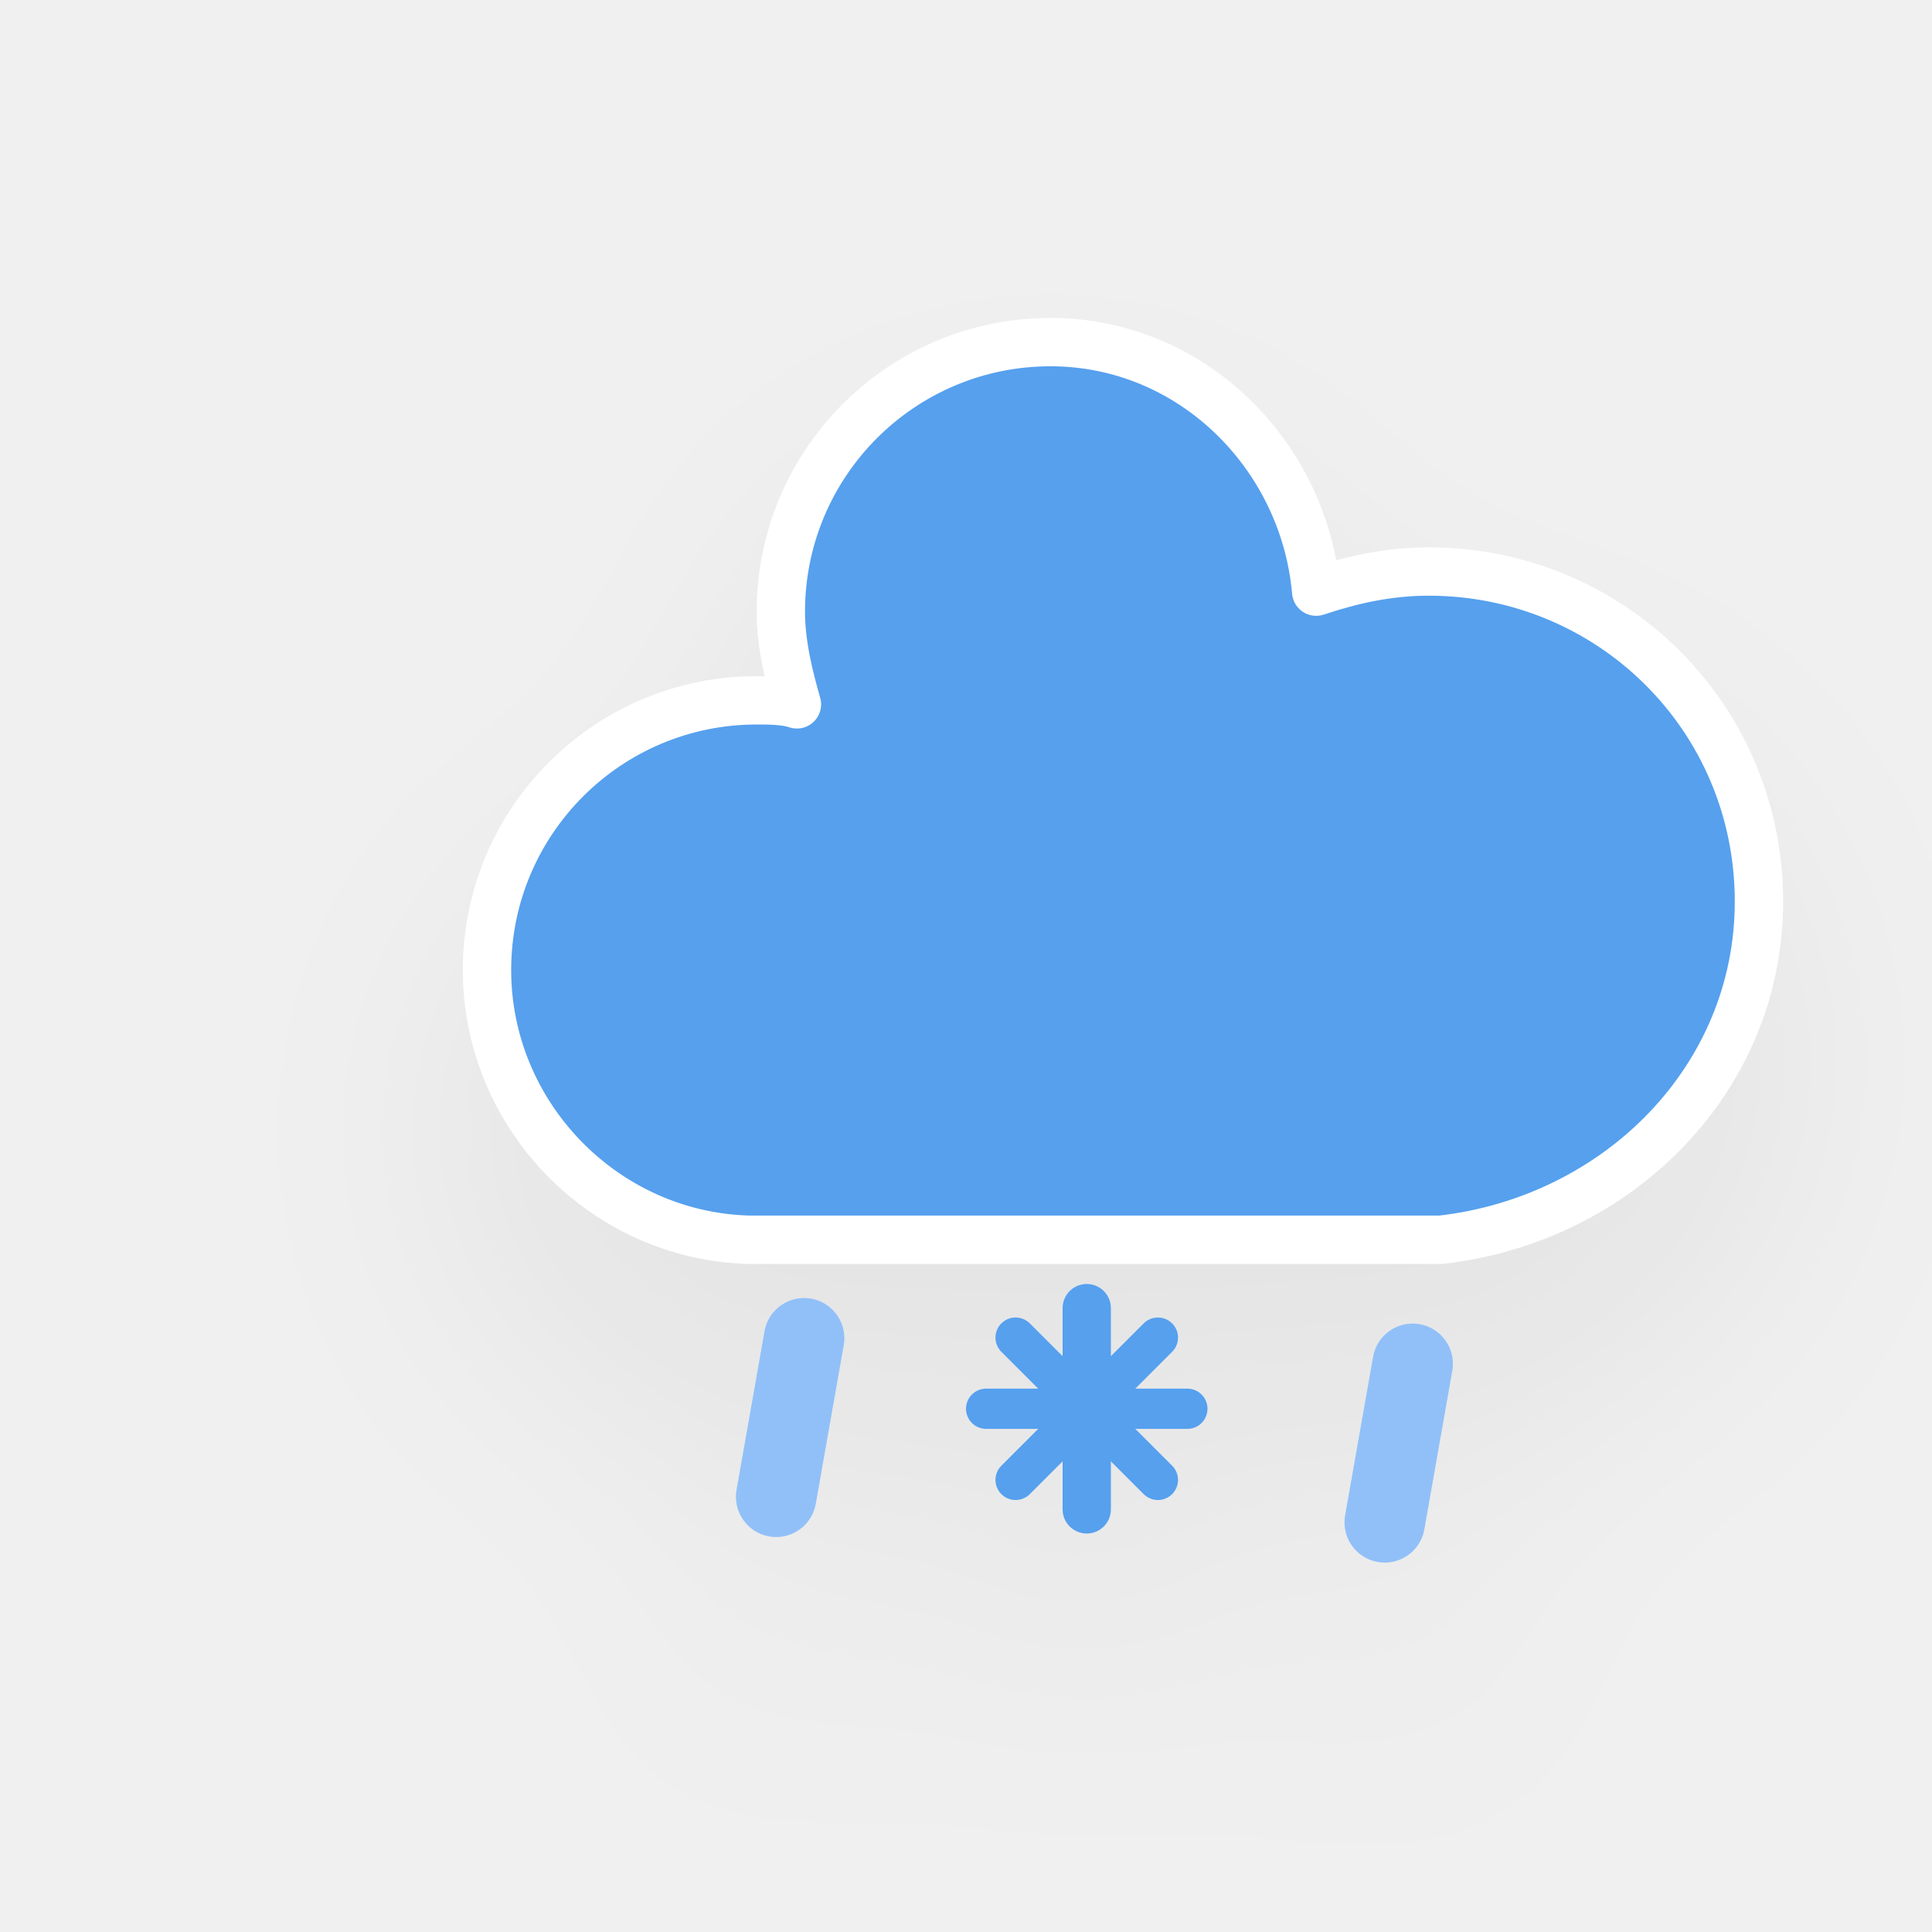
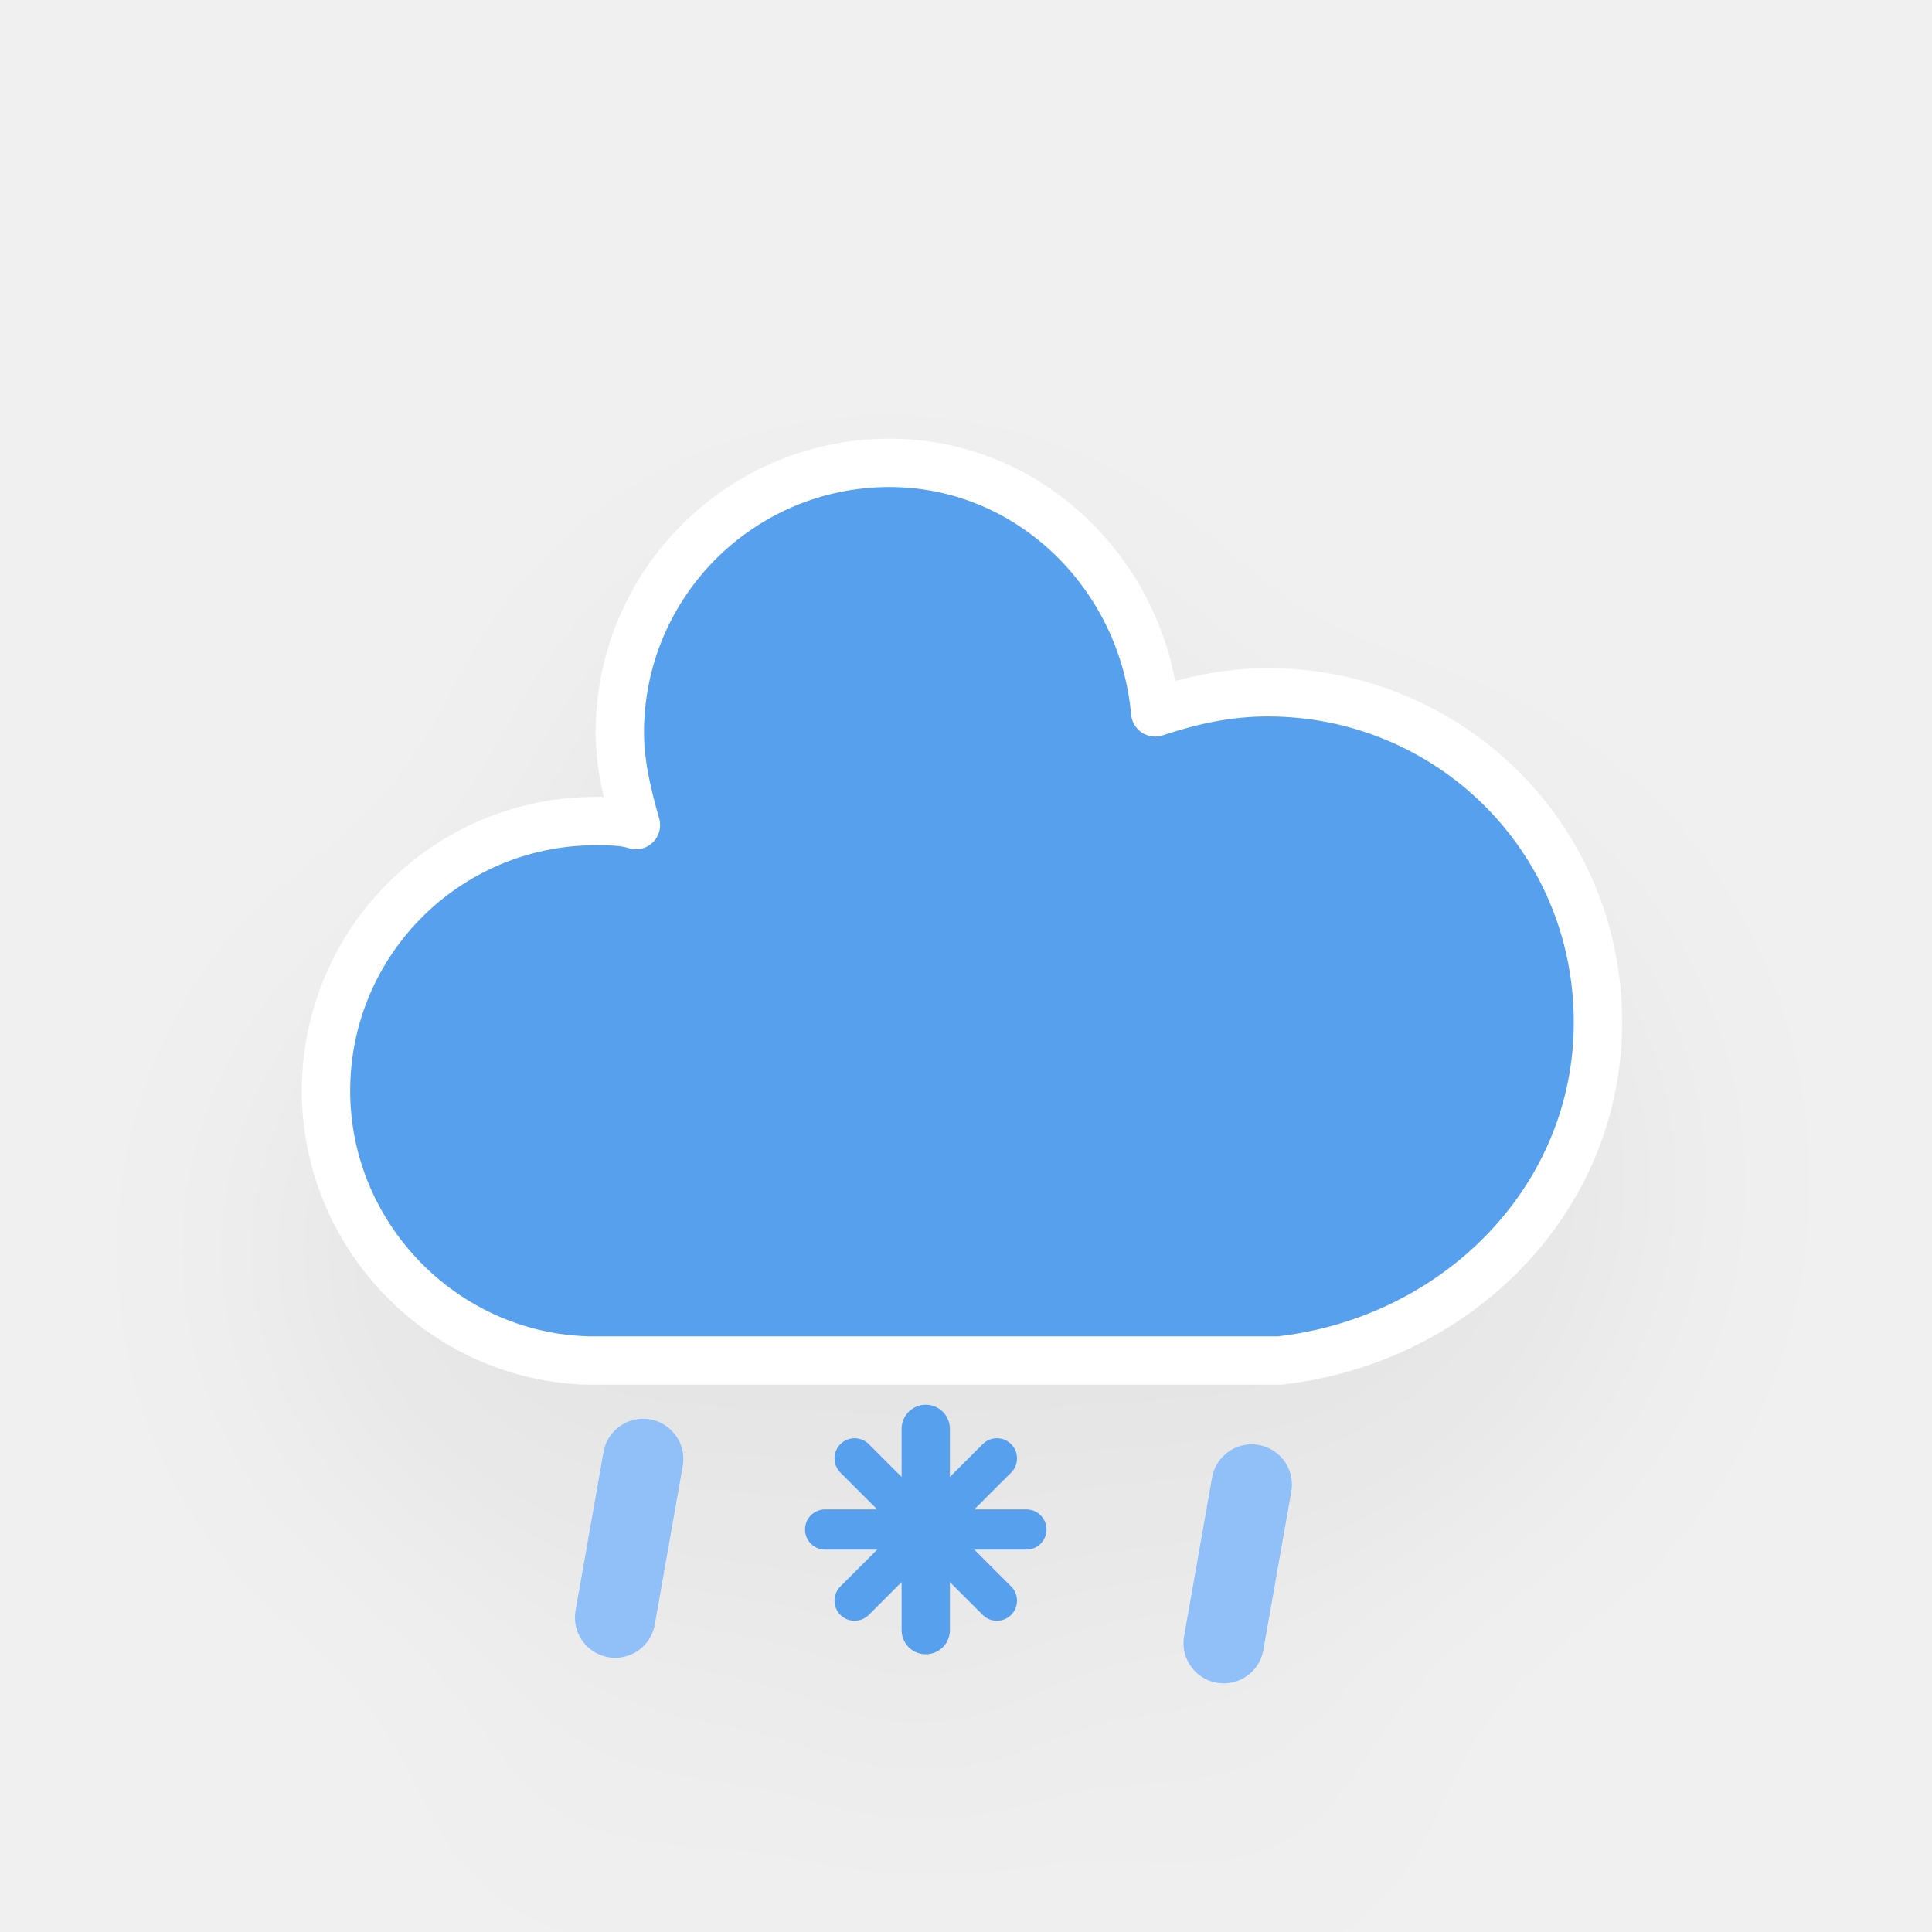
<svg xmlns="http://www.w3.org/2000/svg" width="48" height="48" version="1.1">
  <defs>
    <filter id="blur" x="-.247" y="-.234" width="1.494" height="1.571">
      <feGaussianBlur in="SourceAlpha" stdDeviation="3" />
      <feOffset dx="0" dy="4" result="offsetblur" />
      <feComponentTransfer>
        <feFuncA slope="0.05" type="linear" />
      </feComponentTransfer>
      <feMerge>
        <feMergeNode />
        <feMergeNode in="SourceGraphic" />
      </feMerge>
    </filter>
    <style type="text/css">
      
      /*
** SNOW
*/
      @keyframes am-weather-snow {
        0% {
          -webkit-transform: translate(0.0px, 0);
          -moz-transform: translate(0.0px, 0);
          -ms-transform: translate(0.0px, 0);
          transform: translate(0.0px, 0);
        }

        33.33% {
          -webkit-transform: translate(-1.2px, 2px);
          -moz-transform: translate(-1.2px, 2px);
          -ms-transform: translate(-1.2px, 2px);
          transform: translate(-1.2px, 2px);
        }

        66.66% {
          -webkit-transform: translate(1.4px, 4px);
          -moz-transform: translate(1.4px, 4px);
          -ms-transform: translate(1.4px, 4px);
          transform: translate(1.4px, 4px);
          opacity: 1;
        }

        100% {
          -webkit-transform: translate(-1.6px, 6px);
          -moz-transform: translate(-1.6px, 6px);
          -ms-transform: translate(-1.6px, 6px);
          transform: translate(-1.6px, 6px);
          opacity: 0;
        }
      }

      .am-weather-snow-1 {
        -webkit-animation-name: am-weather-snow;
        -moz-animation-name: am-weather-snow;
        -ms-animation-name: am-weather-snow;
        animation-name: am-weather-snow;
        -webkit-animation-duration: 2s;
        -moz-animation-duration: 2s;
        -ms-animation-duration: 2s;
        animation-duration: 2s;
        -webkit-animation-timing-function: linear;
        -moz-animation-timing-function: linear;
        -ms-animation-timing-function: linear;
        animation-timing-function: linear;
        -webkit-animation-iteration-count: infinite;
        -moz-animation-iteration-count: infinite;
        -ms-animation-iteration-count: infinite;
        animation-iteration-count: infinite;
      }

      /*
** RAIN
*/
      @keyframes am-weather-rain {
        0% {
          stroke-dashoffset: 0;
        }

        100% {
          stroke-dashoffset: -100;
        }
      }

      .am-weather-rain-1 {
        -webkit-animation-name: am-weather-rain;
        -moz-animation-name: am-weather-rain;
        -ms-animation-name: am-weather-rain;
        animation-name: am-weather-rain;
        -webkit-animation-duration: 8s;
        -moz-animation-duration: 8s;
        -ms-animation-duration: 8s;
        animation-duration: 8s;
        -webkit-animation-timing-function: linear;
        -moz-animation-timing-function: linear;
        -ms-animation-timing-function: linear;
        animation-timing-function: linear;
        -webkit-animation-iteration-count: infinite;
        -moz-animation-iteration-count: infinite;
        -ms-animation-iteration-count: infinite;
        animation-iteration-count: infinite;
      }

      .am-weather-rain-2 {
        -webkit-animation-name: am-weather-rain;
        -moz-animation-name: am-weather-rain;
        -ms-animation-name: am-weather-rain;
        animation-name: am-weather-rain;
        -webkit-animation-delay: 0.25s;
        -moz-animation-delay: 0.25s;
        -ms-animation-delay: 0.25s;
        animation-delay: 0.25s;
        -webkit-animation-duration: 8s;
        -moz-animation-duration: 8s;
        -ms-animation-duration: 8s;
        animation-duration: 8s;
        -webkit-animation-timing-function: linear;
        -moz-animation-timing-function: linear;
        -ms-animation-timing-function: linear;
        animation-timing-function: linear;
        -webkit-animation-iteration-count: infinite;
        -moz-animation-iteration-count: infinite;
        -ms-animation-iteration-count: infinite;
        animation-iteration-count: infinite;
      }

      /*
** CLOUDS
*/
      @keyframes am-weather-cloud-3 {
        0% {
          -webkit-transform: translate(0px, 0px);
          -moz-transform: translate(0px, 0px);
          -ms-transform: translate(0px, 0px);
          transform: translate(0px, 0px);
        }

        50% {
          -webkit-transform: translate(2px, 0px);
          -moz-transform: translate(2px, 0px);
          -ms-transform: translate(2px, 0px);
          transform: translate(2px, 0px);
        }

        100% {
          -webkit-transform: translate(0px, 0px);
          -moz-transform: translate(0px, 0px);
          -ms-transform: translate(0px, 0px);
          transform: translate(0px, 0px);
        }
      }

      .am-weather-cloud-3 {
        -webkit-animation-name: am-weather-cloud-3;
        -moz-animation-name: am-weather-cloud-3;
        animation-name: am-weather-cloud-3;
        -webkit-animation-duration: 3s;
        -moz-animation-duration: 3s;
        animation-duration: 3s;
        -webkit-animation-timing-function: linear;
        -moz-animation-timing-function: linear;
        animation-timing-function: linear;
        -webkit-animation-iteration-count: infinite;
        -moz-animation-iteration-count: infinite;
        animation-iteration-count: infinite;
      }
      
    </style>
  </defs>
-   <g transform="translate(16,-2)" filter="url(#blur)">
+   <g transform="translate(12,1)" filter="url(#blur)">
    <g class="am-weather-cloud-3" style="-moz-animation-duration:3s;-moz-animation-iteration-count:infinite;-moz-animation-name:am-weather-cloud-3;-moz-animation-timing-function:linear;-webkit-animation-duration:3s;-webkit-animation-iteration-count:infinite;-webkit-animation-name:am-weather-cloud-3;-webkit-animation-timing-function:linear">
      <path transform="translate(-20,-11)" d="m47.7 35.4c0-4.6-3.7-8.2-8.2-8.2-1 0-1.9 0.2-2.8 0.5-0.3-3.4-3.1-6.2-6.6-6.2-3.7 0-6.7 3-6.7 6.7 0 0.8 0.2 1.6 0.4 2.3-0.3-0.1-0.7-0.1-1-0.1-3.7 0-6.7 3-6.7 6.7 0 3.6 2.9 6.6 6.5 6.7h17.2c4.4-0.5 7.9-4 7.9-8.4z" fill="#57a0ee" stroke="#fff" stroke-linejoin="round" stroke-width="1.2" />
    </g>
    <g class="am-weather-snow-1" style="-moz-animation-duration:2s;-moz-animation-iteration-count:infinite;-moz-animation-name:am-weather-snow;-moz-animation-timing-function:linear;-ms-animation-duration:2s;-ms-animation-iteration-count:infinite;-ms-animation-name:am-weather-snow;-ms-animation-timing-function:linear;-webkit-animation-duration:2s;-webkit-animation-iteration-count:infinite;-webkit-animation-name:am-weather-snow;-webkit-animation-timing-function:linear">
      <g transform="translate(11,28)" fill="none" stroke="#57a0ee" stroke-linecap="round">
        <line transform="translate(0,9)" y1="-2.5" y2="2.5" stroke-width="1.2" />
        <line transform="rotate(45,-10.864,4.5)" y1="-2.5" y2="2.5" />
        <line transform="rotate(90,-4.5,4.5)" y1="-2.5" y2="2.5" />
        <line transform="rotate(135,-1.864,4.5)" y1="-2.5" y2="2.5" />
      </g>
    </g>
    <g transform="rotate(10,-198.74,98.01)" fill="none" stroke="#91c0f8" stroke-dasharray="4, 7" stroke-linecap="round" stroke-width="2">
      <line class="am-weather-rain-1" transform="translate(-10,1)" y2="8" style="-moz-animation-duration:8s;-moz-animation-iteration-count:infinite;-moz-animation-name:am-weather-rain;-moz-animation-timing-function:linear;-ms-animation-duration:8s;-ms-animation-iteration-count:infinite;-ms-animation-name:am-weather-rain;-ms-animation-timing-function:linear;-webkit-animation-duration:8s;-webkit-animation-iteration-count:infinite;-webkit-animation-name:am-weather-rain;-webkit-animation-timing-function:linear" />
      <line class="am-weather-rain-2" transform="translate(5,-1)" y2="8" style="-moz-animation-delay:0.25s;-moz-animation-duration:8s;-moz-animation-iteration-count:infinite;-moz-animation-name:am-weather-rain;-moz-animation-timing-function:linear;-ms-animation-delay:0.25s;-ms-animation-duration:8s;-ms-animation-iteration-count:infinite;-ms-animation-name:am-weather-rain;-ms-animation-timing-function:linear;-webkit-animation-delay:0.25s;-webkit-animation-duration:8s;-webkit-animation-iteration-count:infinite;-webkit-animation-name:am-weather-rain;-webkit-animation-timing-function:linear" />
    </g>
  </g>
</svg>
